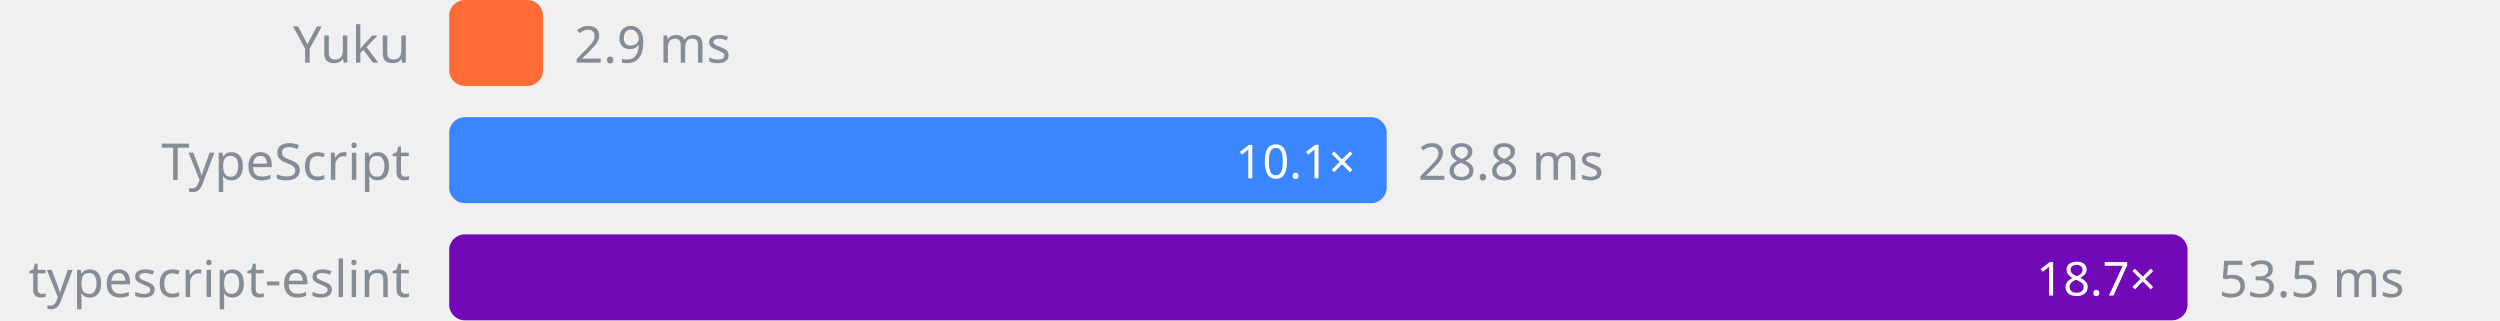
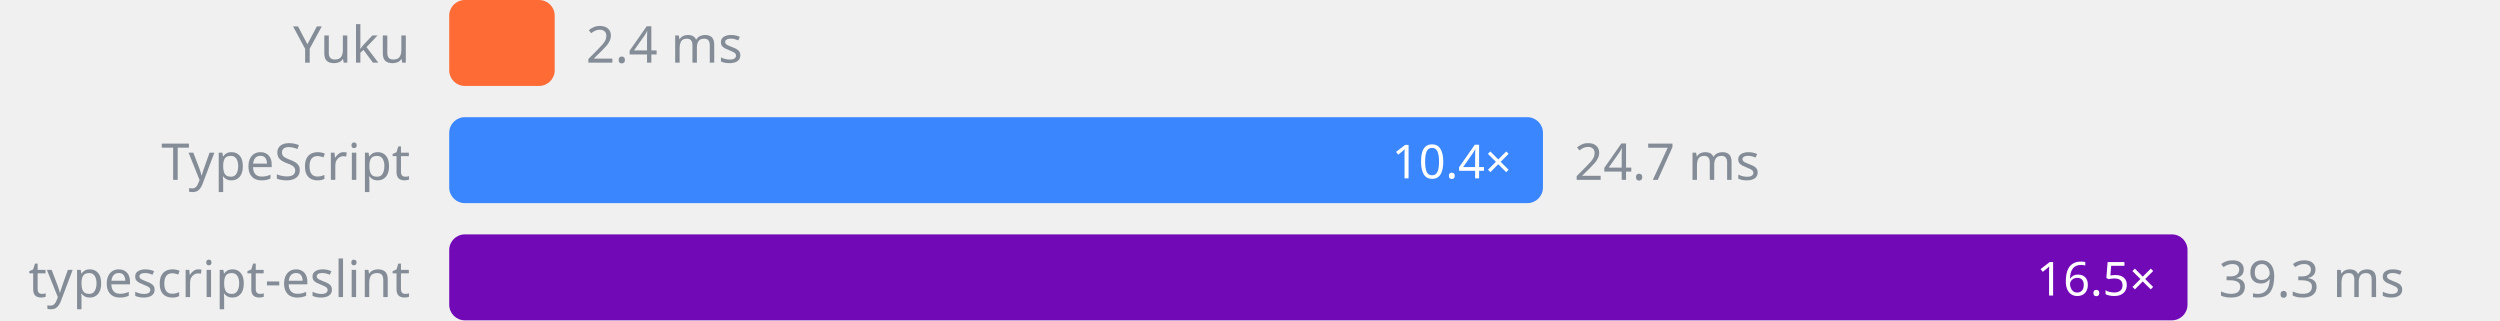
<svg xmlns="http://www.w3.org/2000/svg" width="640" height="82" viewBox="0 0 640 82">
  <style>
    text { font: 13px -apple-system, BlinkMacSystemFont, "Segoe UI", "Noto Sans", Helvetica, Arial, sans-serif; fill: #848d97; dominant-baseline: central; font-variant-numeric: tabular-nums }
    .ratio { font-size: 12px; fill: #fff }
  </style>
  <text x="105" y="11" text-anchor="end">Yuku</text>
-   <rect x="115" y="0" width="24" height="22" rx="4" fill="#FF6B35" />
-   <text x="147" y="11">2.9 ms</text>
+   <rect x="115" y="0" width="27" height="22" rx="4" fill="#FF6B35" />
+   <text x="150" y="11">2.4 ms</text>
  <text x="105" y="41" text-anchor="end">TypeScript</text>
-   <rect x="115" y="30" width="240" height="22" rx="4" fill="#3A86FF" />
-   <text x="363" y="41">28.8 ms</text>
-   <text class="ratio" x="347" y="41" text-anchor="end">10.1×</text>
+   <rect x="115" y="30" width="280" height="22" rx="4" fill="#3A86FF" />
+   <text x="403" y="41">24.7 ms</text>
+   <text class="ratio" x="387" y="41" text-anchor="end">10.4×</text>
  <text x="105" y="71" text-anchor="end">typescript-eslint</text>
  <rect x="115" y="60" width="445" height="22" rx="4" fill="#7209B7" />
-   <text x="568" y="71">53.5 ms</text>
-   <text class="ratio" x="552" y="71" text-anchor="end">18.7×</text>
+   <text x="568" y="71">39.3 ms</text>
+   <text class="ratio" x="552" y="71" text-anchor="end">16.5×</text>
</svg>
